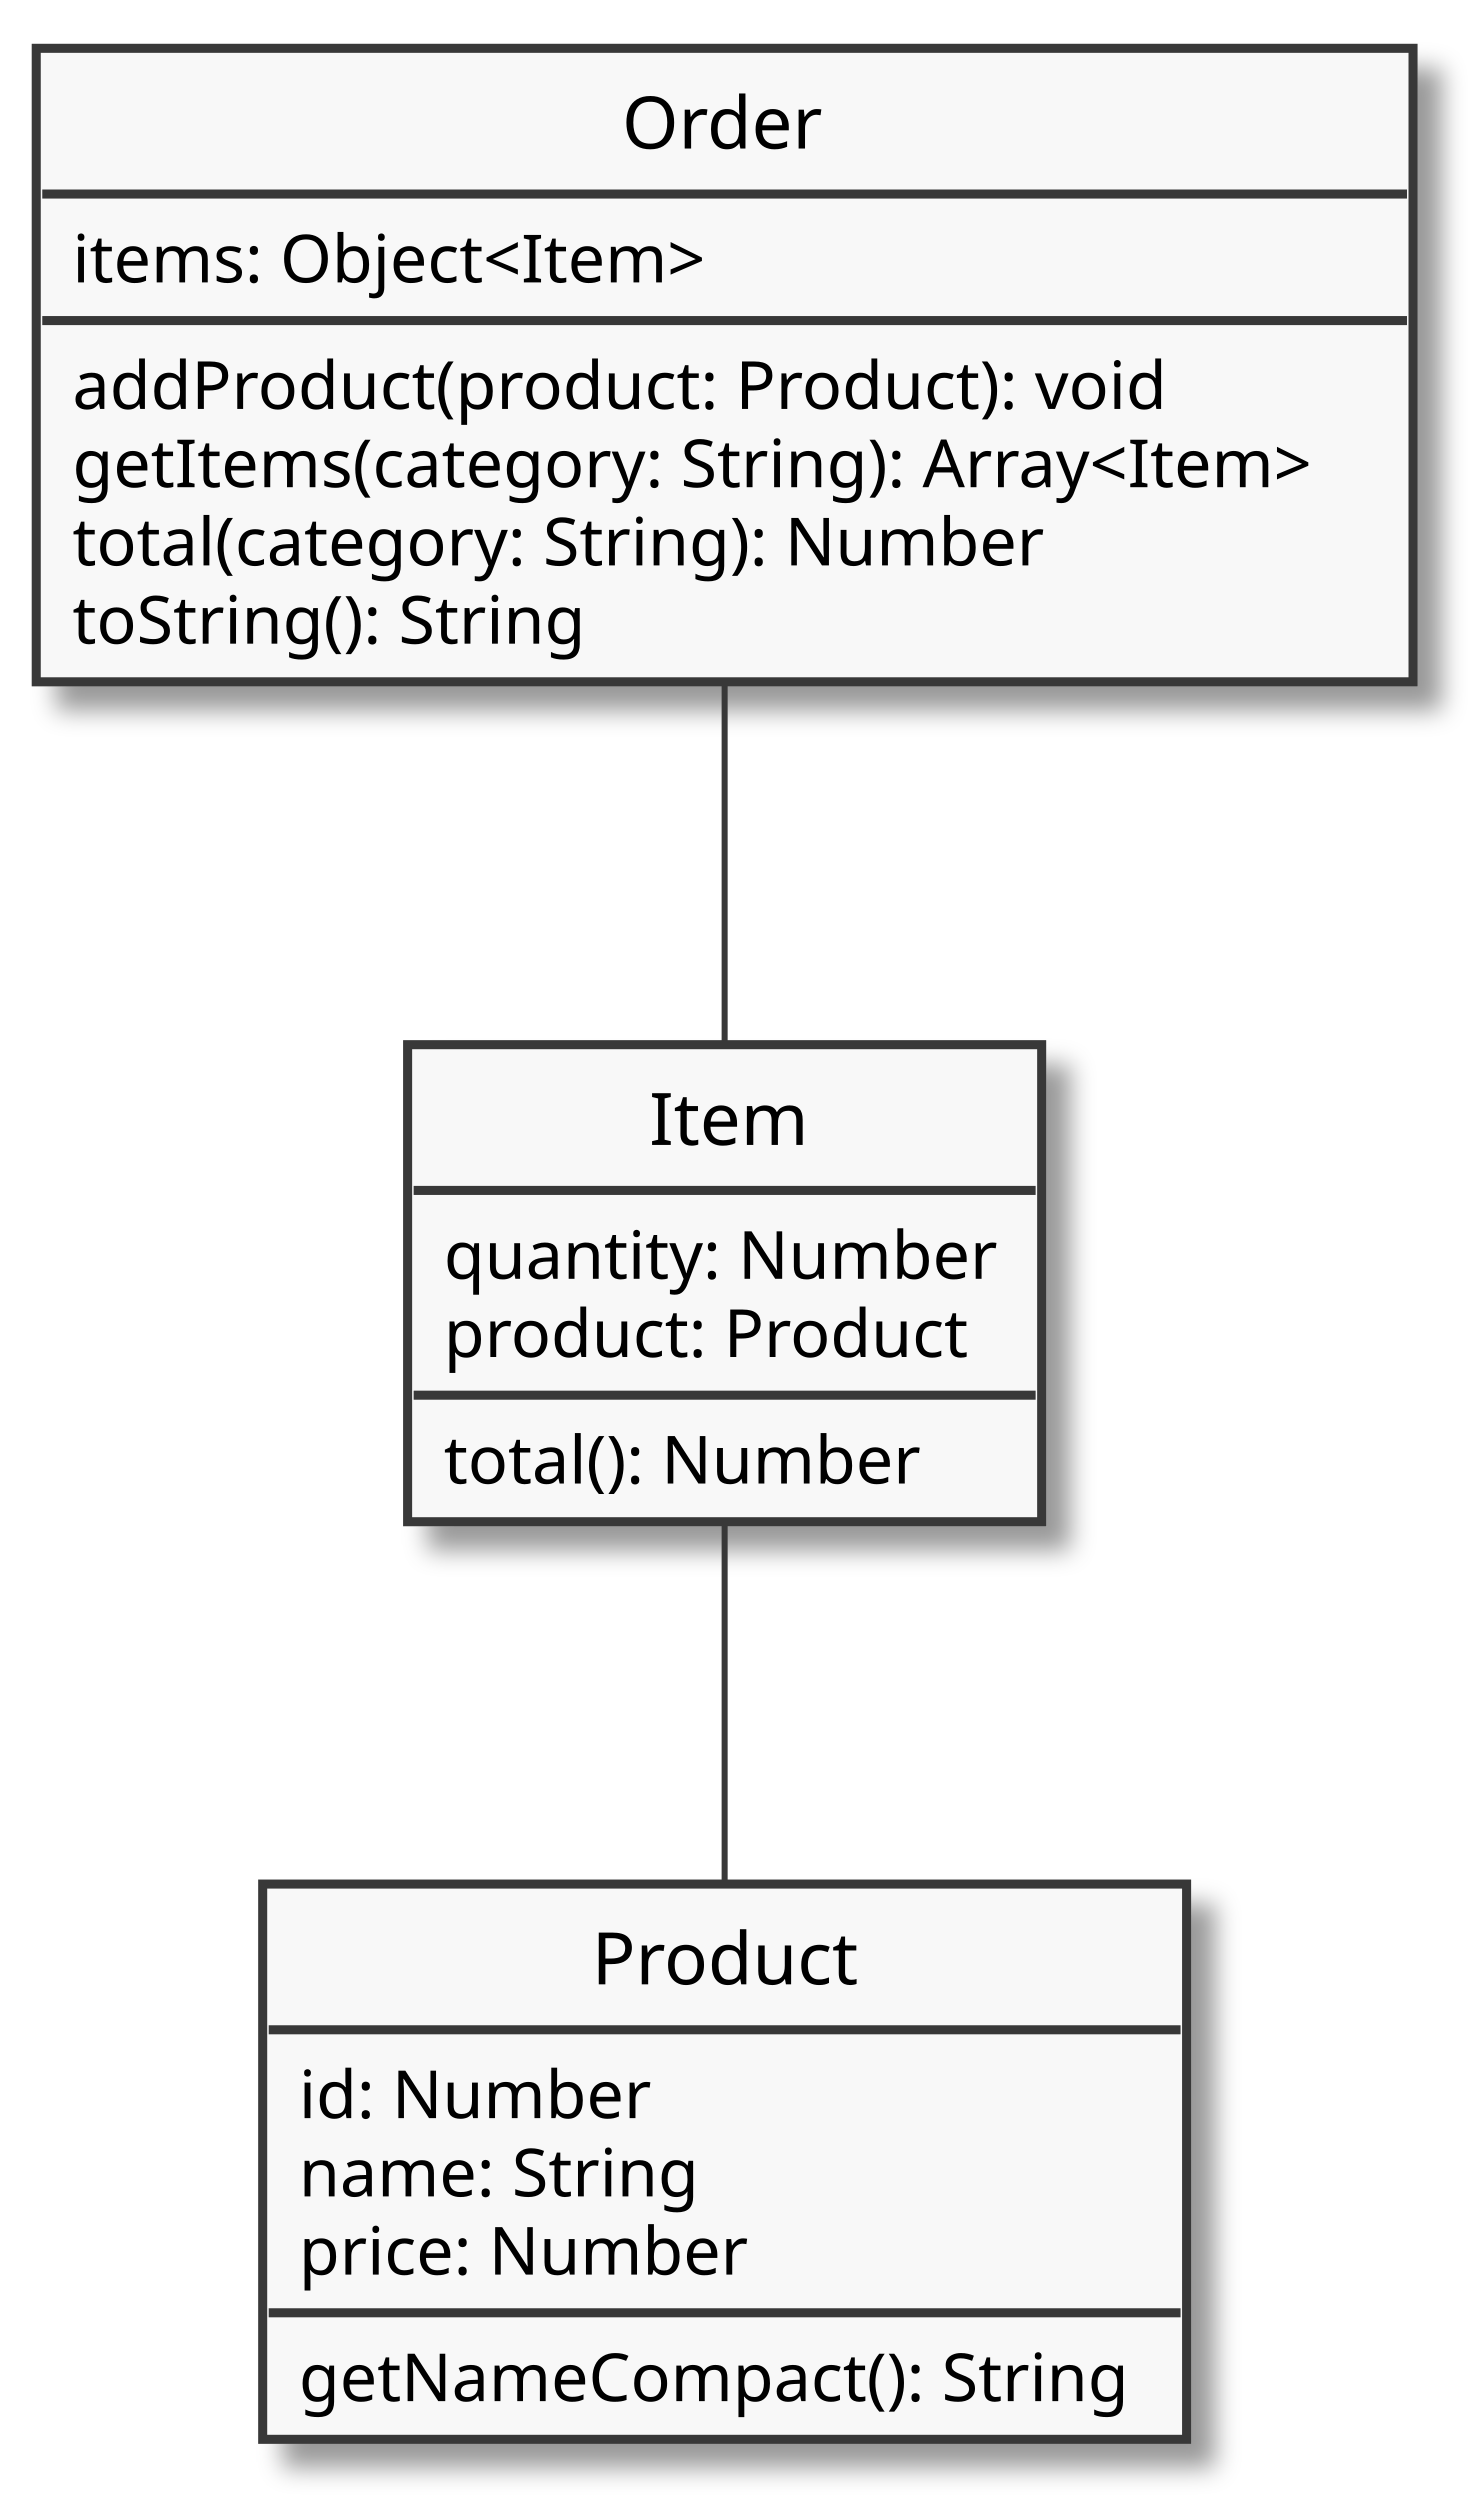
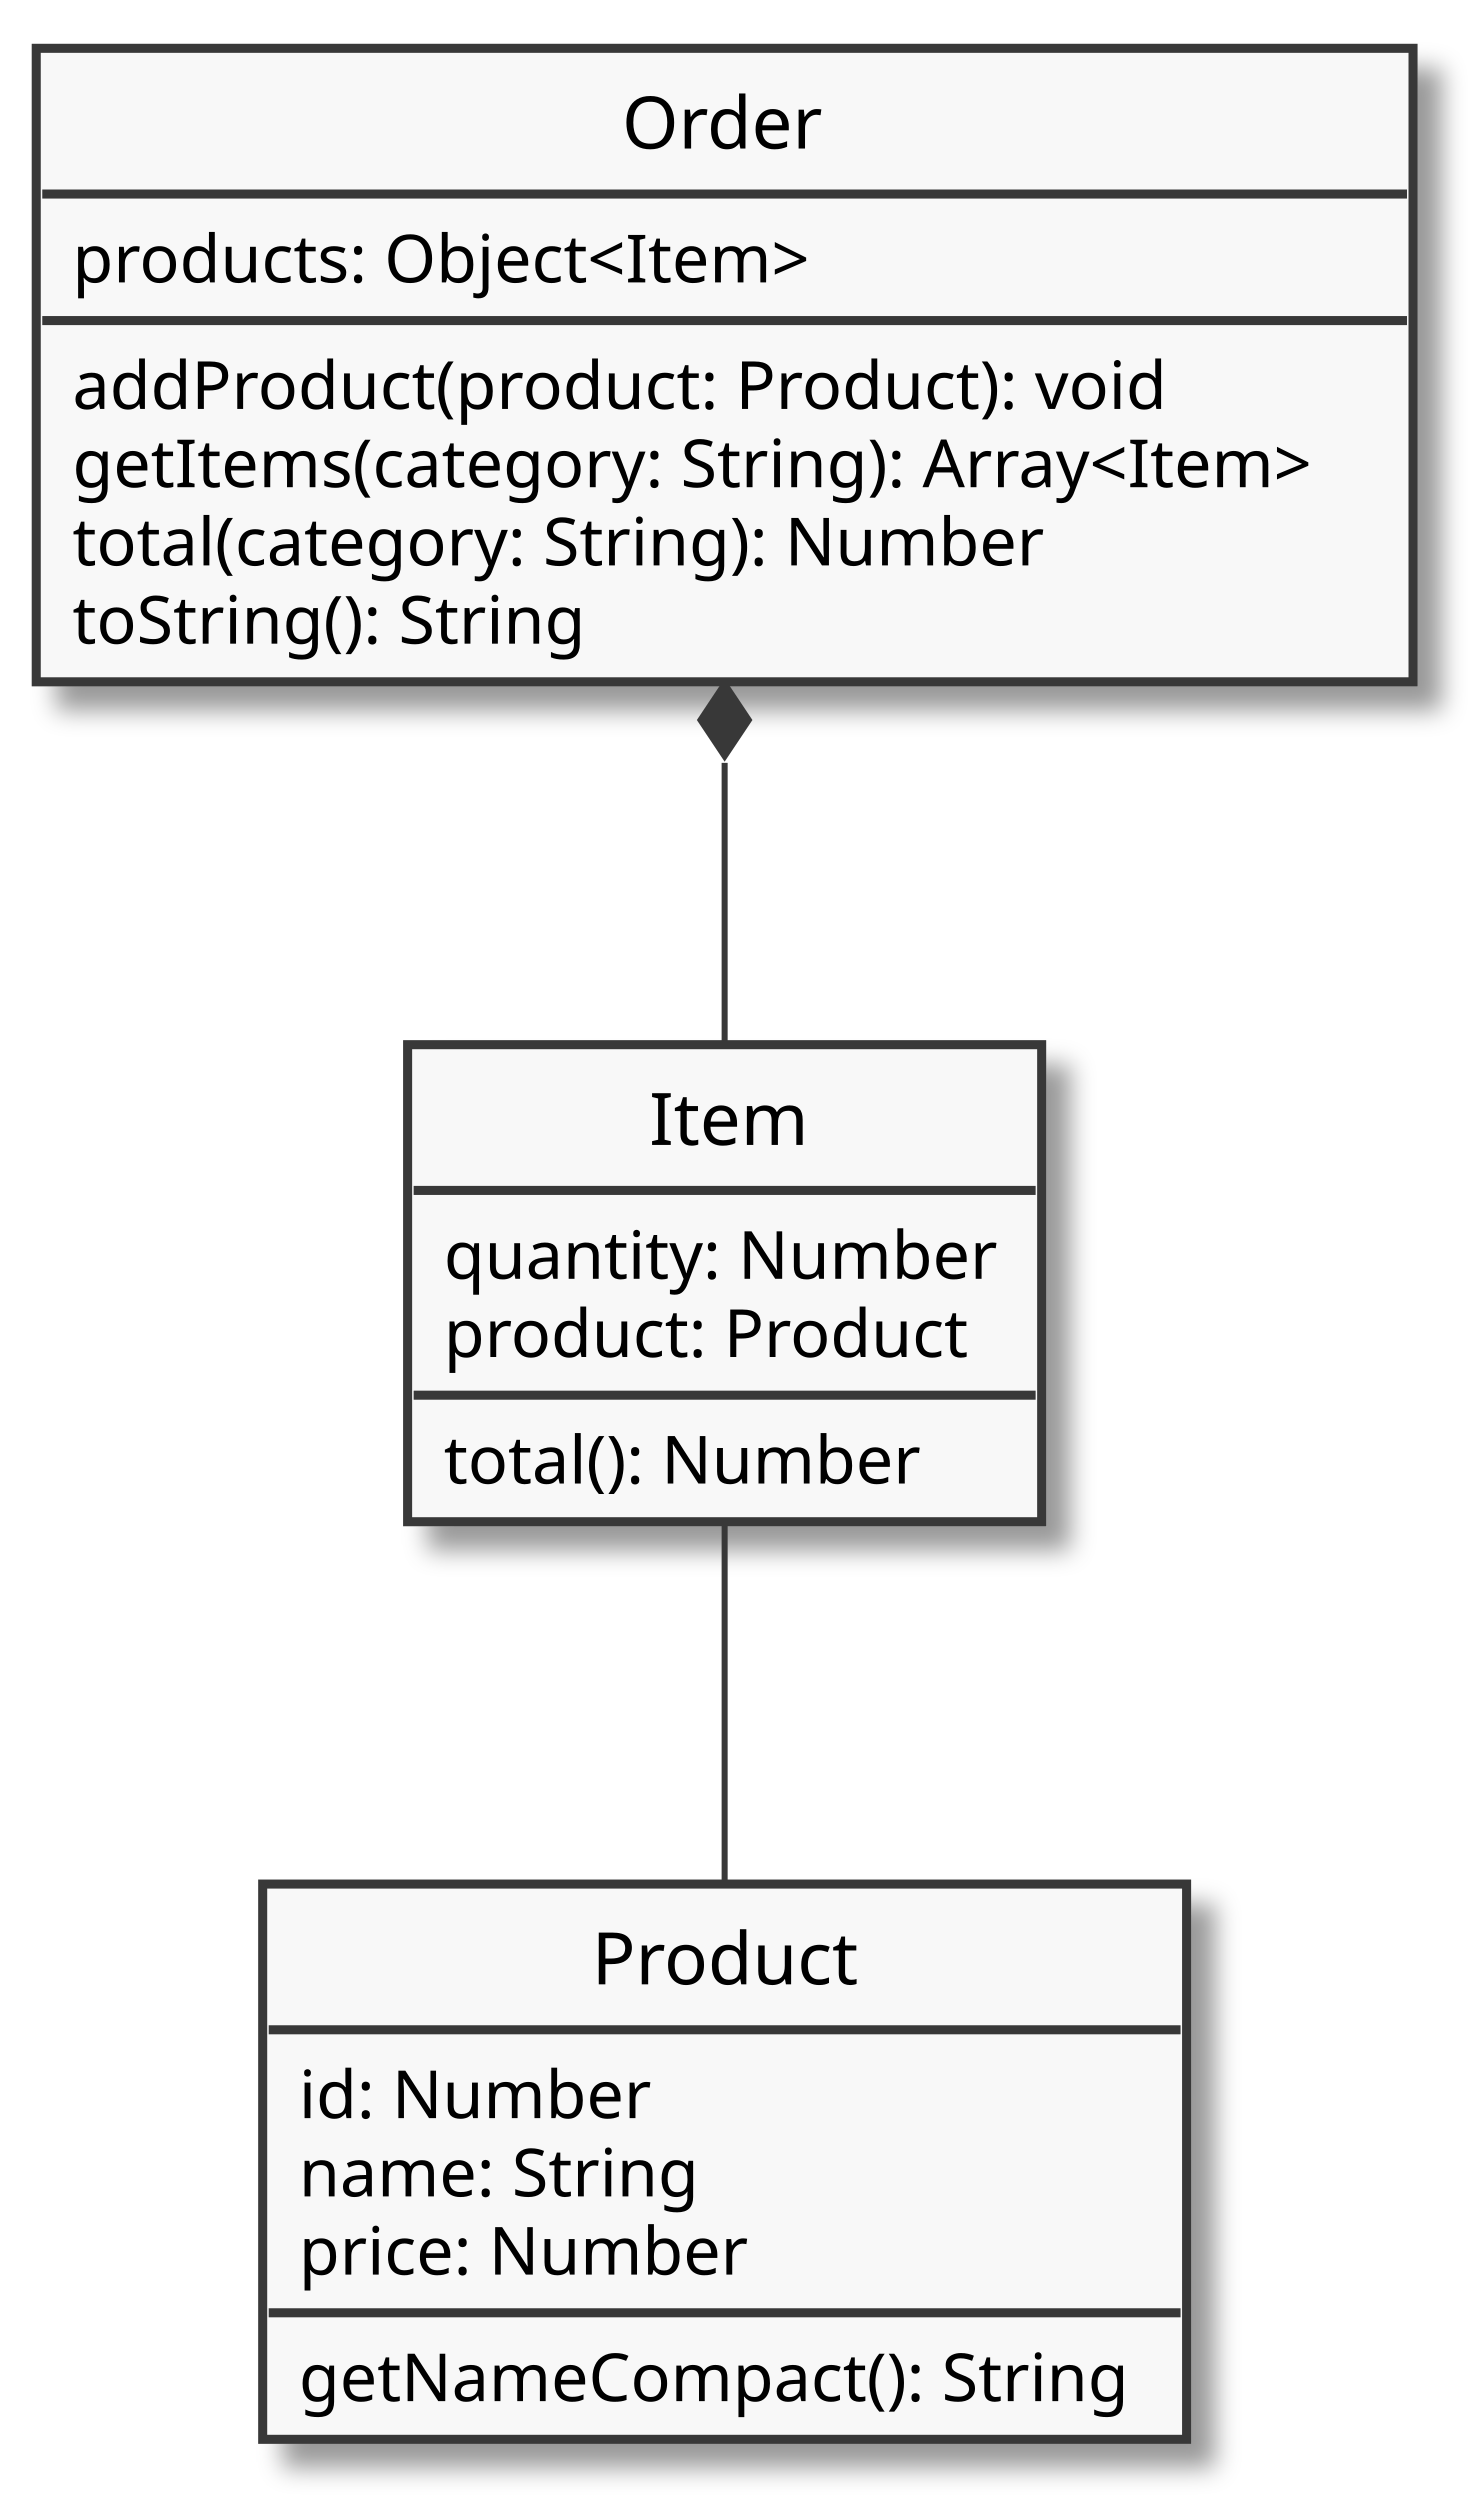
<svg xmlns="http://www.w3.org/2000/svg" contentScriptType="application/ecmascript" contentStyleType="text/css" height="414px" preserveAspectRatio="none" style="width:245px;height:414px;" version="1.1" viewBox="0 0 245 414" width="245px" zoomAndPan="magnify">
  <defs>
-     <filter height="300%" id="f1b4sek09ejpo7" width="300%" x="-1" y="-1">
+     <filter height="300%" id="f1i4awhi8n6dvl" width="300%" x="-1" y="-1">
      <feGaussianBlur result="blurOut" stdDeviation="2.0" />
      <feColorMatrix in="blurOut" result="blurOut2" type="matrix" values="0 0 0 0 0 0 0 0 0 0 0 0 0 0 0 0 0 0 .4 0" />
      <feOffset dx="4.0" dy="4.0" in="blurOut2" result="blurOut3" />
      <feBlend in="SourceGraphic" in2="blurOut3" mode="normal" />
    </filter>
  </defs>
  <g>
-     <rect fill="#F8F8F8" filter="url(#f1b4sek09ejpo7)" height="104.908" id="Order" style="stroke: #383838; stroke-width: 1.5;" width="228" x="6" y="8" />
+     <rect fill="#F8F8F8" filter="url(#f1i4awhi8n6dvl)" height="104.908" id="Order" style="stroke: #383838; stroke-width: 1.5;" width="228" x="6" y="8" />
    <text fill="#000000" font-family="sans-serif" font-size="12" lengthAdjust="spacingAndGlyphs" textLength="34" x="103" y="24.602">Order</text>
    <line style="stroke: #383838; stroke-width: 1.5;" x1="7" x2="233" y1="32.133" y2="32.133" />
-     <text fill="#000000" font-family="sans-serif" font-size="11" lengthAdjust="spacingAndGlyphs" textLength="111" x="12" y="46.768">items: Object&lt;Item&gt;</text>
+     <text fill="#000000" font-family="sans-serif" font-size="11" lengthAdjust="spacingAndGlyphs" textLength="131" x="12" y="46.768">products: Object&lt;Item&gt;</text>
    <line style="stroke: #383838; stroke-width: 1.5;" x1="7" x2="233" y1="53.088" y2="53.088" />
    <text fill="#000000" font-family="sans-serif" font-size="11" lengthAdjust="spacingAndGlyphs" textLength="190" x="12" y="67.723">addProduct(product: Product): void</text>
    <text fill="#000000" font-family="sans-serif" font-size="11" lengthAdjust="spacingAndGlyphs" textLength="216" x="12" y="80.678">getItems(category: String): Array&lt;Item&gt;</text>
    <text fill="#000000" font-family="sans-serif" font-size="11" lengthAdjust="spacingAndGlyphs" textLength="166" x="12" y="93.633">total(category: String): Number</text>
    <text fill="#000000" font-family="sans-serif" font-size="11" lengthAdjust="spacingAndGlyphs" textLength="89" x="12" y="106.588">toString(): String</text>
-     <rect fill="#F8F8F8" filter="url(#f1b4sek09ejpo7)" height="78.998" id="Item" style="stroke: #383838; stroke-width: 1.5;" width="105" x="67.5" y="173" />
+     <rect fill="#F8F8F8" filter="url(#f1i4awhi8n6dvl)" height="78.998" id="Item" style="stroke: #383838; stroke-width: 1.5;" width="105" x="67.5" y="173" />
    <text fill="#000000" font-family="sans-serif" font-size="12" lengthAdjust="spacingAndGlyphs" textLength="25" x="107.5" y="189.602">Item</text>
    <line style="stroke: #383838; stroke-width: 1.5;" x1="68.5" x2="171.5" y1="197.133" y2="197.133" />
    <text fill="#000000" font-family="sans-serif" font-size="11" lengthAdjust="spacingAndGlyphs" textLength="93" x="73.5" y="211.768">quantity: Number</text>
    <text fill="#000000" font-family="sans-serif" font-size="11" lengthAdjust="spacingAndGlyphs" textLength="91" x="73.5" y="224.723">product: Product</text>
    <line style="stroke: #383838; stroke-width: 1.5;" x1="68.5" x2="171.5" y1="231.043" y2="231.043" />
    <text fill="#000000" font-family="sans-serif" font-size="11" lengthAdjust="spacingAndGlyphs" textLength="81" x="73.5" y="245.678">total(): Number</text>
-     <rect fill="#F8F8F8" filter="url(#f1b4sek09ejpo7)" height="91.953" id="Product" style="stroke: #383838; stroke-width: 1.5;" width="153" x="43.5" y="312" />
+     <rect fill="#F8F8F8" filter="url(#f1i4awhi8n6dvl)" height="91.953" id="Product" style="stroke: #383838; stroke-width: 1.5;" width="153" x="43.5" y="312" />
    <text fill="#000000" font-family="sans-serif" font-size="12" lengthAdjust="spacingAndGlyphs" textLength="44" x="98" y="328.602">Product</text>
    <line style="stroke: #383838; stroke-width: 1.5;" x1="44.5" x2="195.5" y1="336.133" y2="336.133" />
    <text fill="#000000" font-family="sans-serif" font-size="11" lengthAdjust="spacingAndGlyphs" textLength="59" x="49.5" y="350.768">id: Number</text>
    <text fill="#000000" font-family="sans-serif" font-size="11" lengthAdjust="spacingAndGlyphs" textLength="67" x="49.5" y="363.723">name: String</text>
    <text fill="#000000" font-family="sans-serif" font-size="11" lengthAdjust="spacingAndGlyphs" textLength="76" x="49.5" y="376.678">price: Number</text>
    <line style="stroke: #383838; stroke-width: 1.5;" x1="44.5" x2="195.5" y1="382.998" y2="382.998" />
    <text fill="#000000" font-family="sans-serif" font-size="11" lengthAdjust="spacingAndGlyphs" textLength="141" x="49.5" y="397.633">getNameCompact(): String</text>
-     <path d="M120,113.236 C120,132.785 120,154.608 120,172.803 " fill="none" id="Order-Item" style="stroke: #383838; stroke-width: 1.0;" />
+     <path d="M120,126.33 C120,142.159 120,158.588 120,172.803 " fill="none" id="Order-Item" style="stroke: #383838; stroke-width: 1.0;" />
+     <polygon fill="#383838" points="120,113.236,116,119.236,120,125.236,124,119.236,120,113.236" style="stroke: #383838; stroke-width: 1.0;" />
    <path d="M120,252.258 C120,270.685 120,292.695 120,311.851 " fill="none" id="Item-Product" style="stroke: #383838; stroke-width: 1.0;" />
  </g>
</svg>
